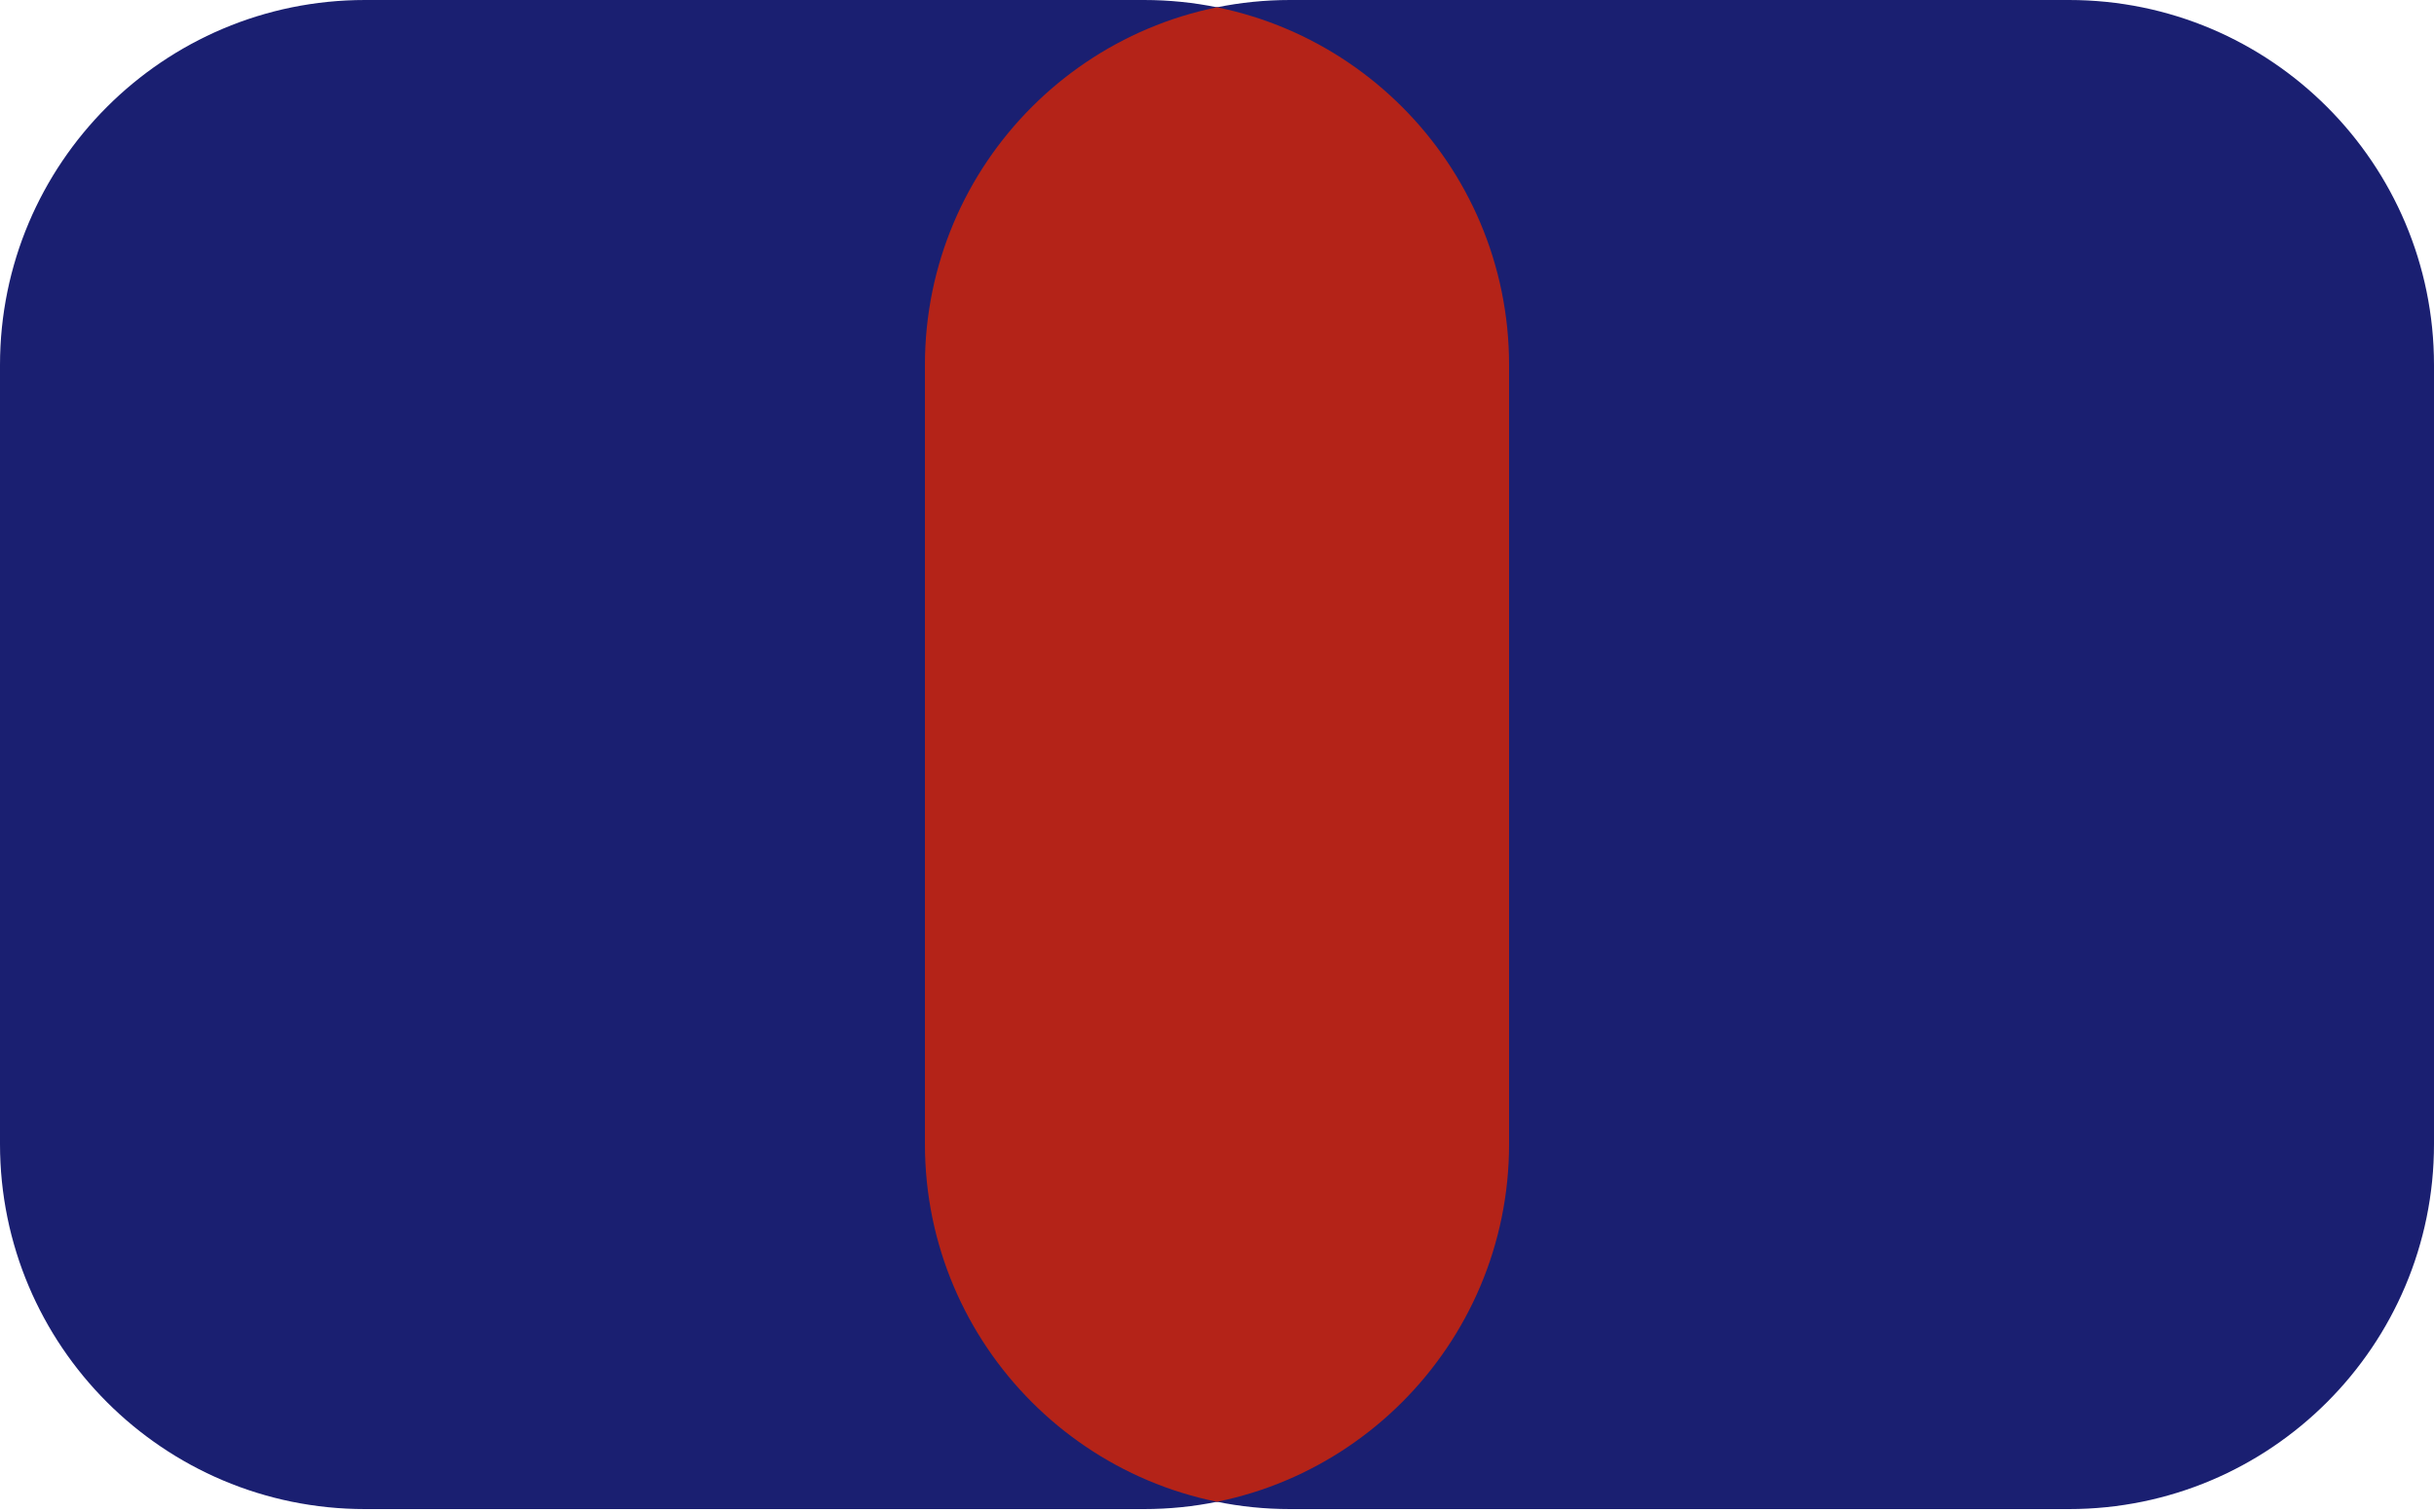
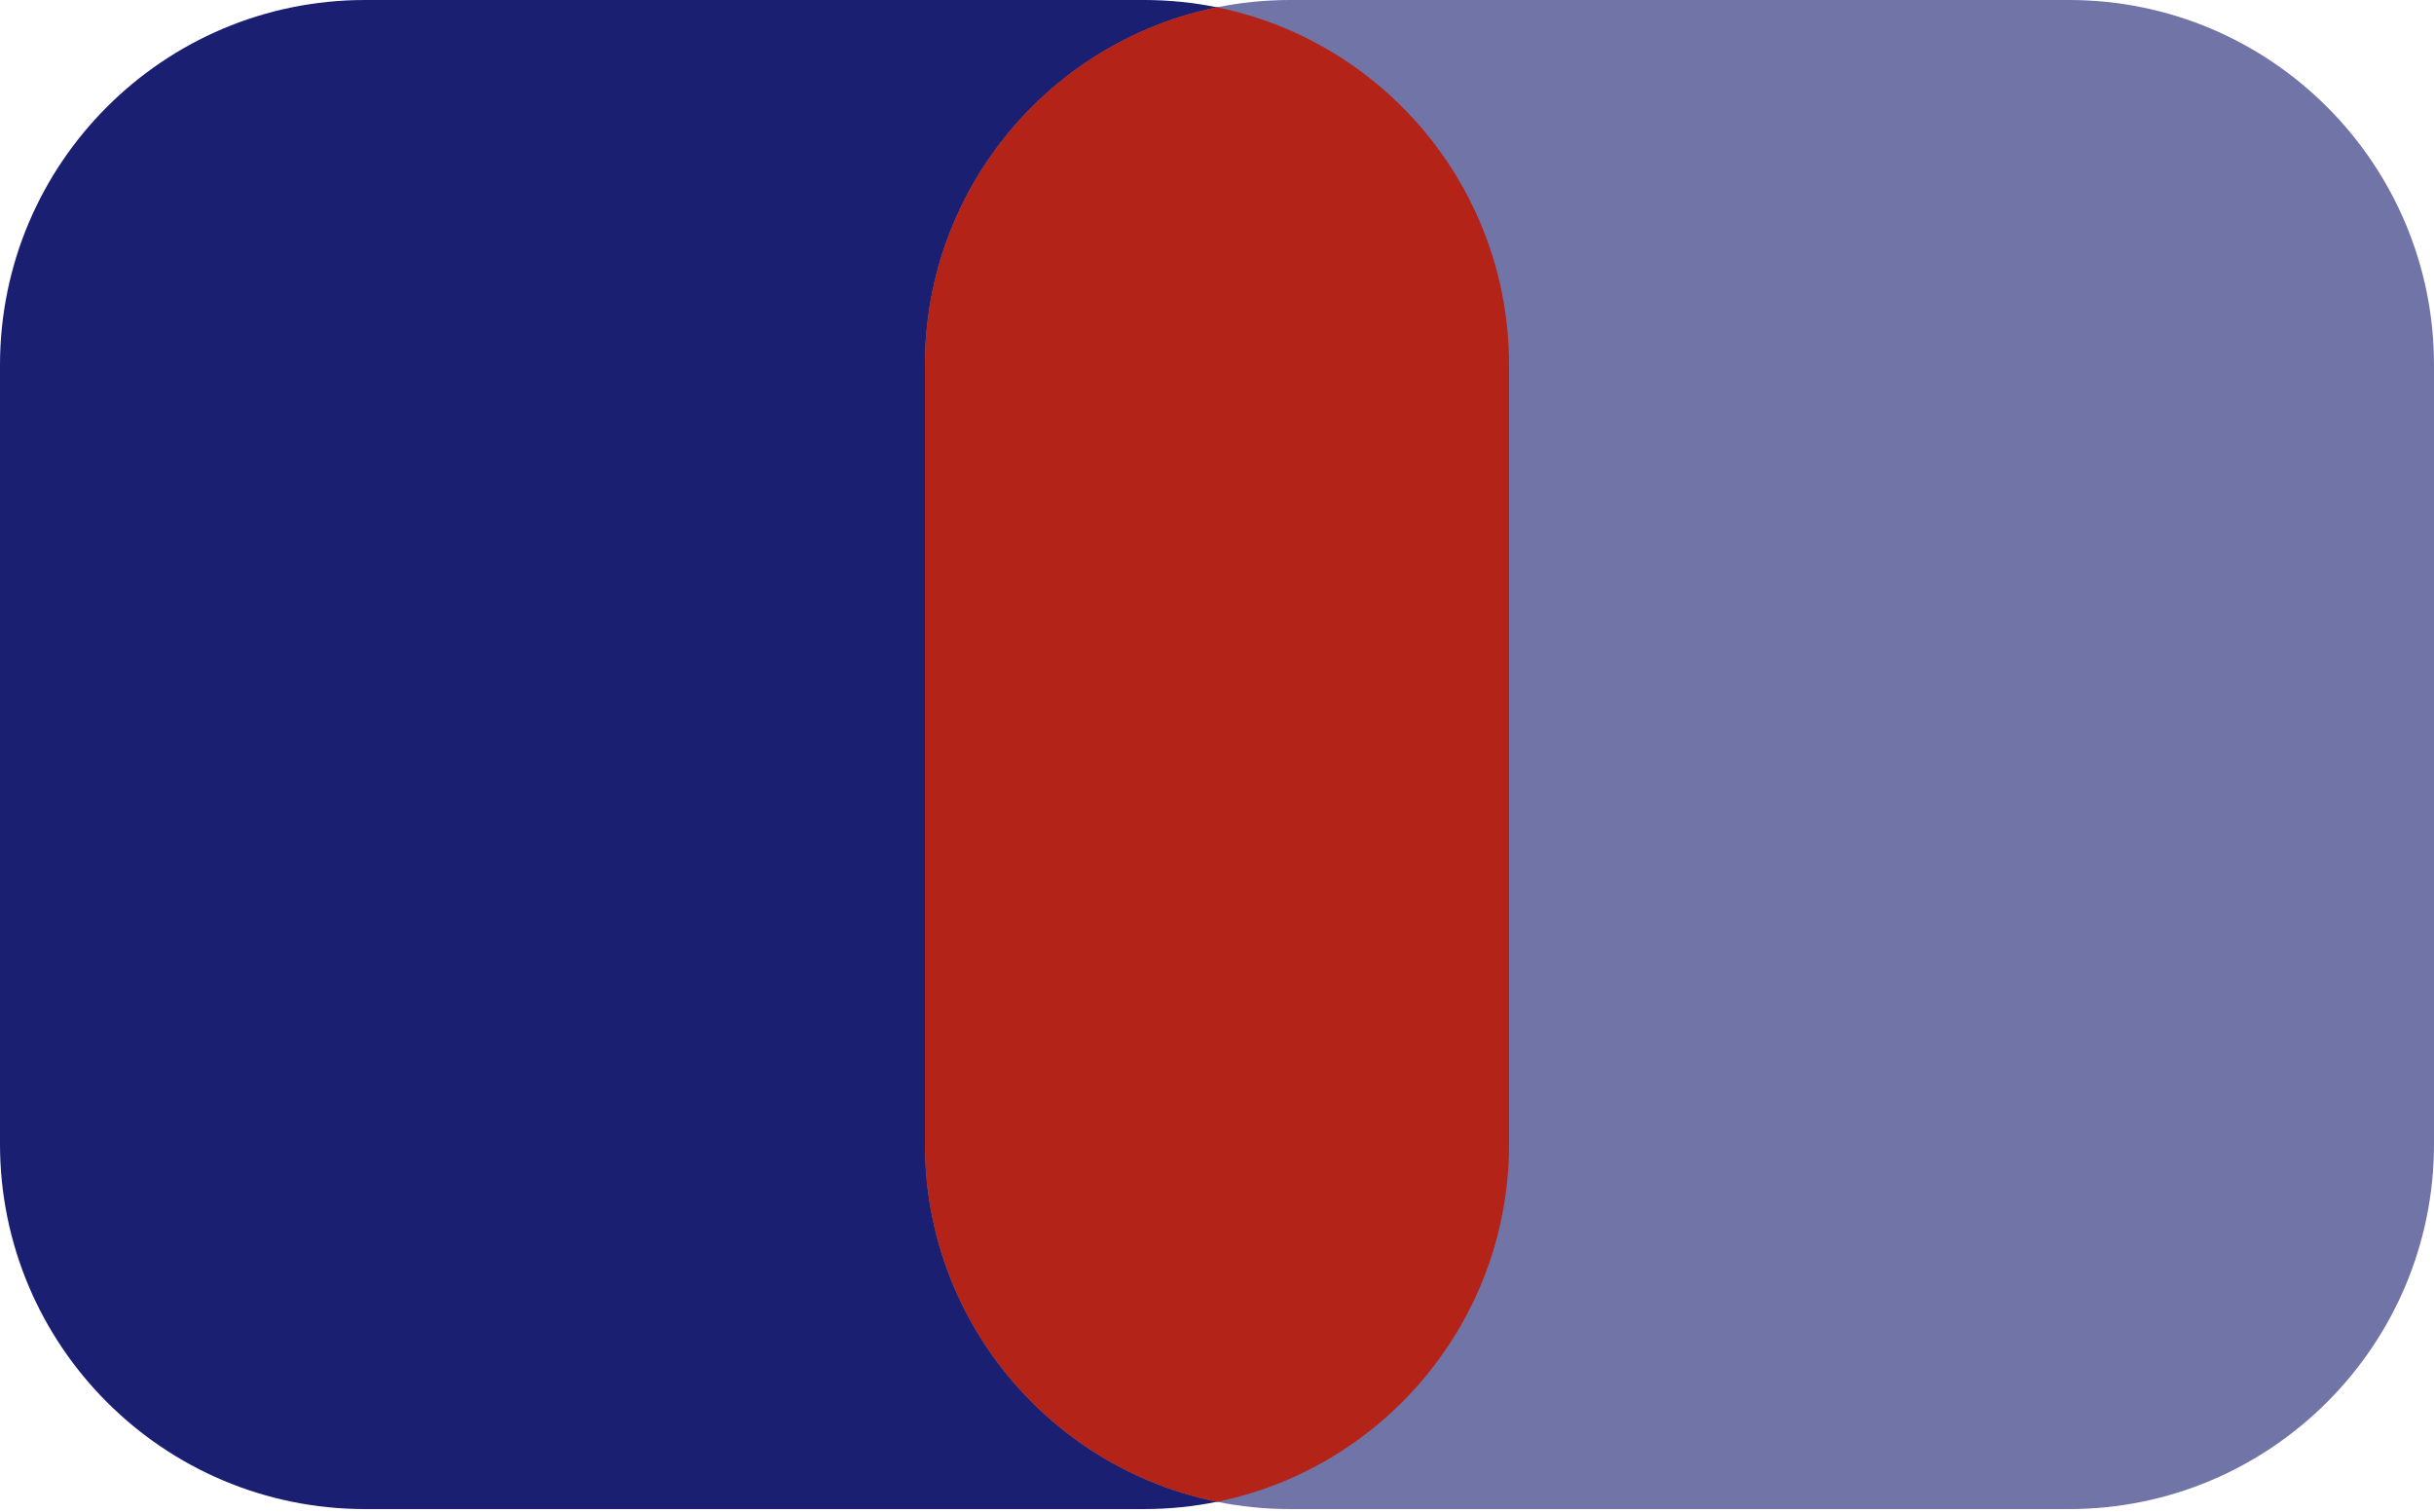
<svg xmlns="http://www.w3.org/2000/svg" width="240" height="149" viewBox="0 0 240 149" role="img" aria-label="PayStage venn, revoked">
  <g transform="translate(0 0) scale(2.4)">
    <defs>
      <clipPath id="venn-a">
        <rect x="0" y="0" width="62" height="62" rx="15" />
      </clipPath>
    </defs>
    <rect data-plate="A" x="0" y="0" width="62" height="62" rx="15" fill="#1A1F71" />
-     <rect data-plate="B" x="38" y="0" width="62" height="62" rx="15" fill="#1A1F71" />
+     <rect data-plate="B" data-surface="#FFFFFF" x="38" y="0" width="62" height="62" rx="15" fill="#7174a7" />
    <g clip-path="url(#venn-a)">
      <rect data-lens="1" x="38" y="0" width="62" height="62" rx="15" fill="#B42318" />
    </g>
  </g>
</svg>
